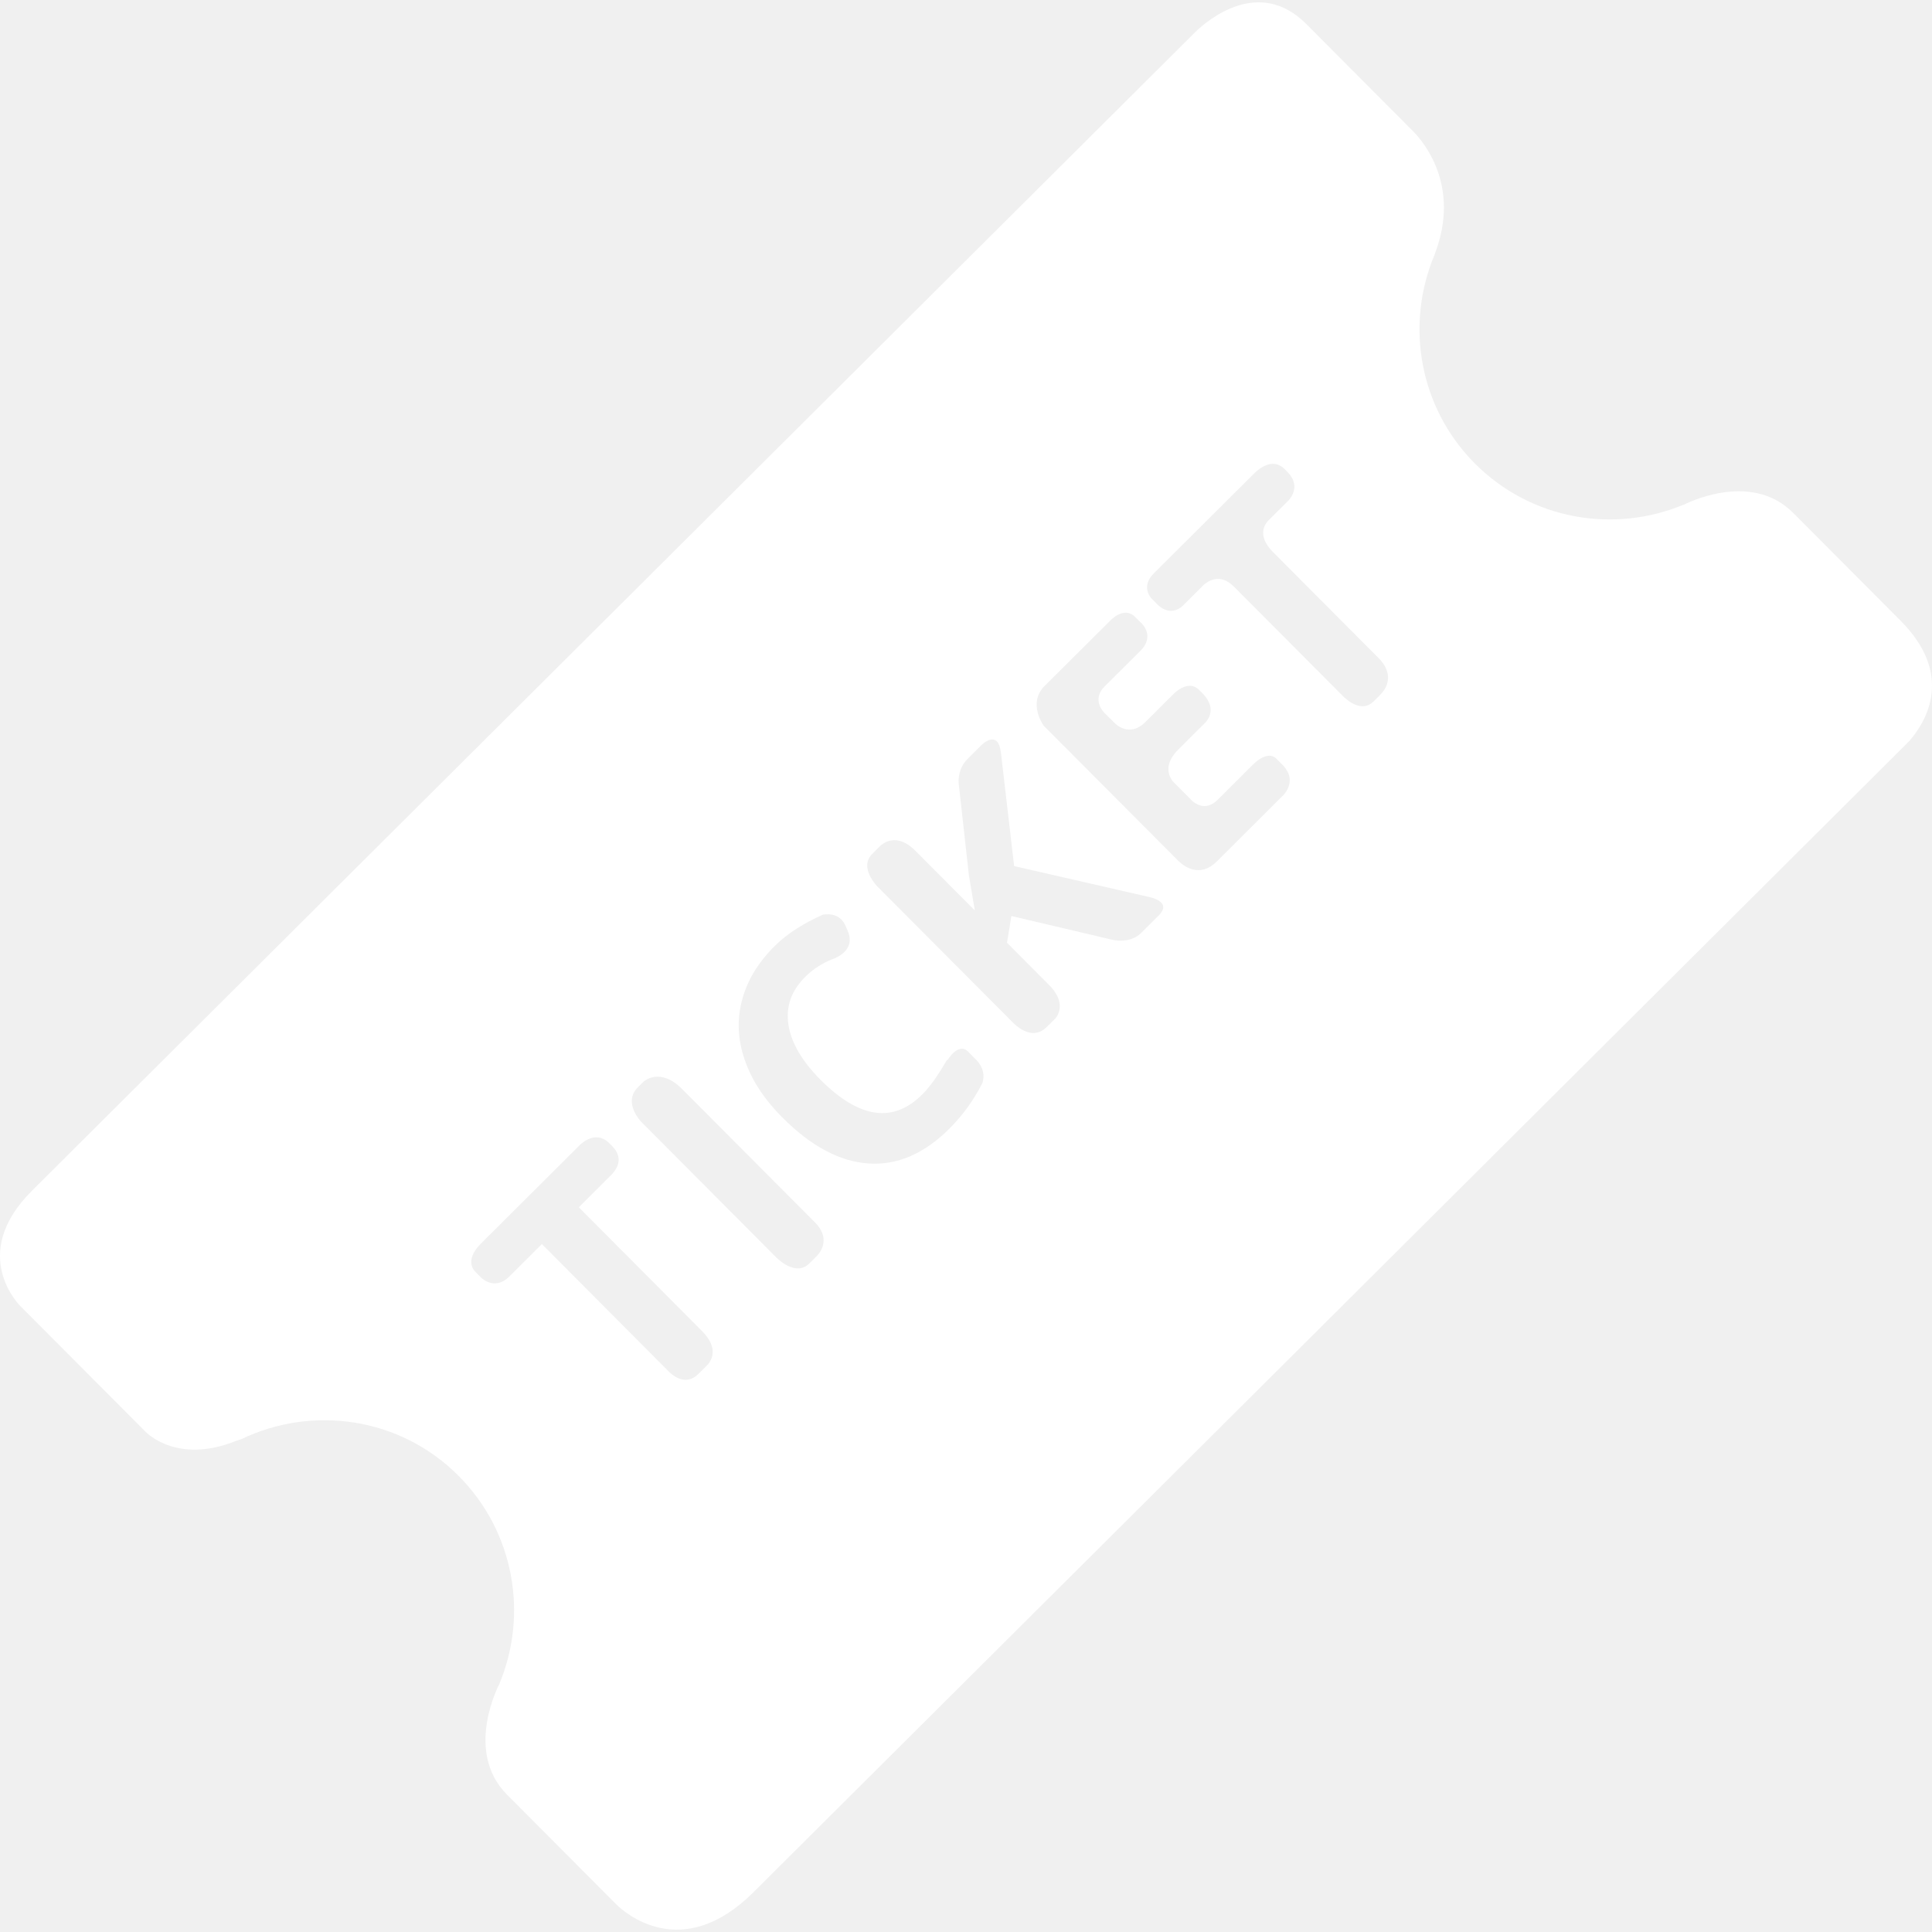
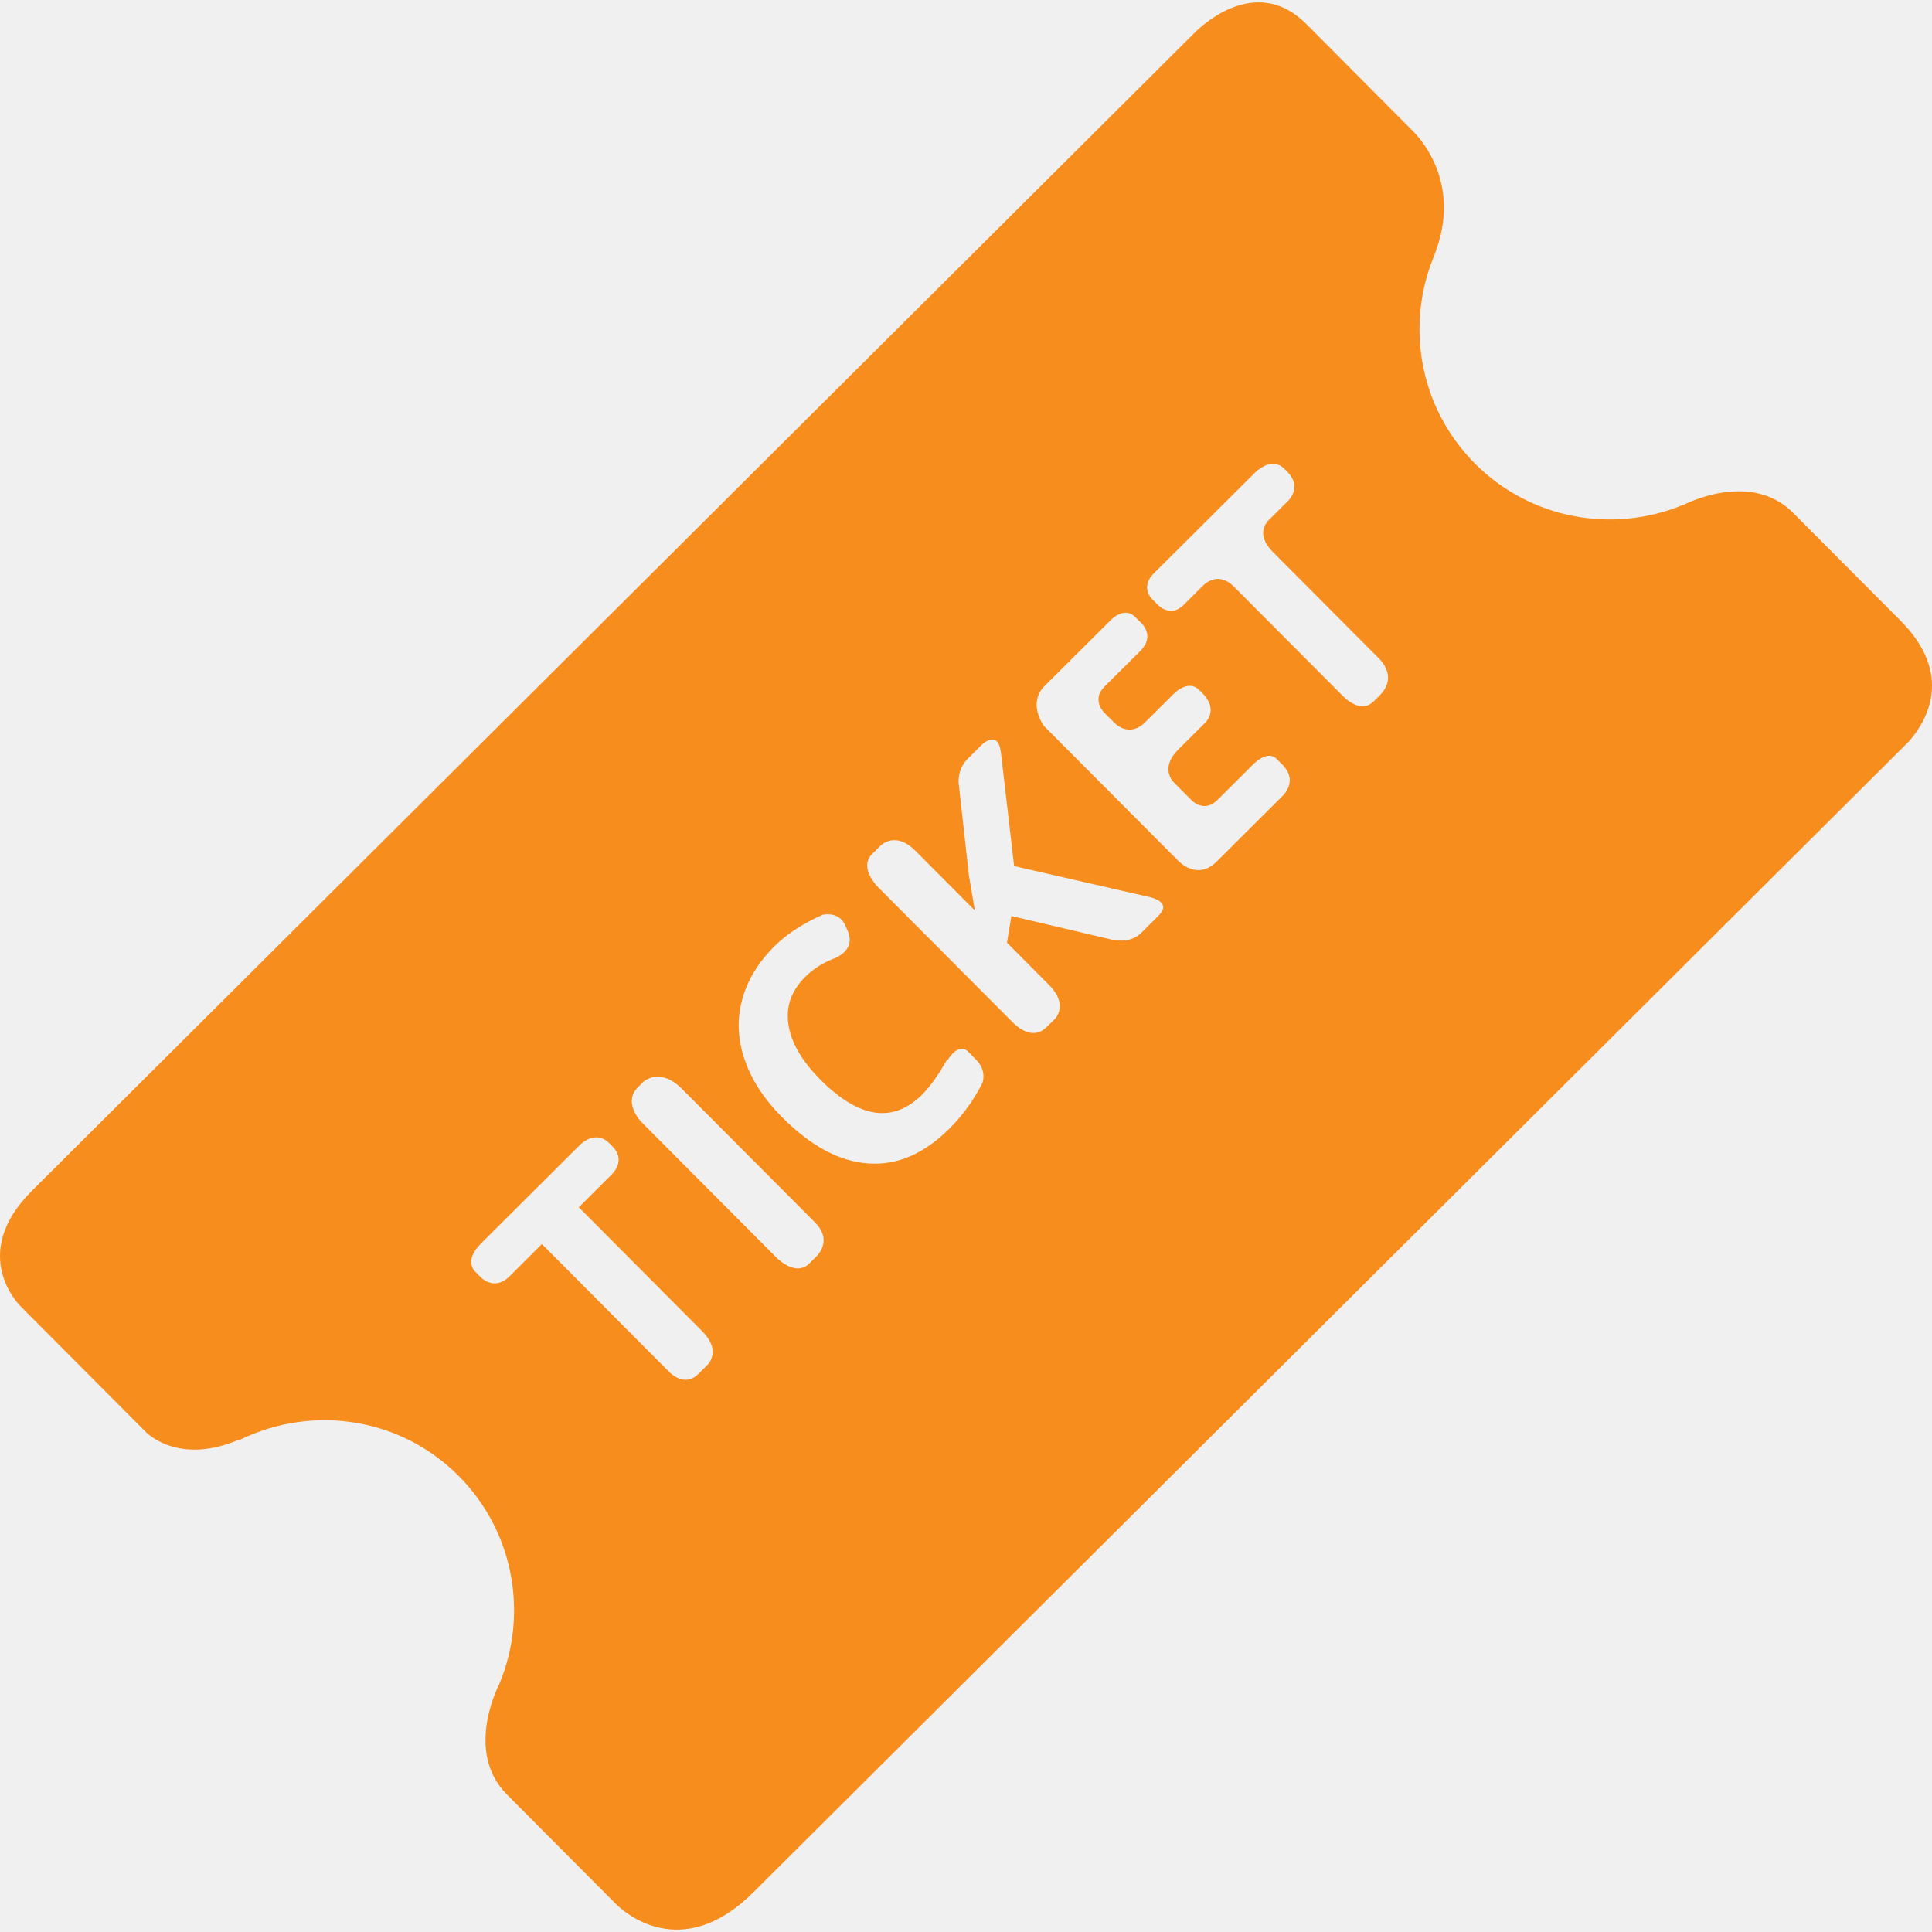
<svg xmlns="http://www.w3.org/2000/svg" version="1.1" id="Capa_1" x="0px" y="0px" width="512px" height="512px" viewBox="0 0 568.953 568.953" style="enable-background:new 0 0 568.953 568.953;" xml:space="preserve">
  <g>
    <g>
-       <path d="M406.206,204.891l-1.709,1.679c-3.384,3.366-7.547-0.152-8.9-1.466l-32.199-32.326c-4.173-4.181-7.772-1.596-9.021-0.434    l-5.838,5.829c-4.068,4.06-7.868-0.347-7.868-0.347l-1.544-1.566c0,0-3.4-3.375,0.677-7.434l29.927-29.792    c1.796-1.626,5.431-4.051,8.553-0.924l0.963,0.984c3.461,3.644,1.466,6.862,0.217,8.271l-6.02,5.99    c-0.815,0.841-3.461,4.281,1.379,9.156l31.653,31.792C408.227,196.273,410.725,200.458,406.206,204.891L406.206,204.891z     M377.987,234.107l-19.656,19.587c-5.118,5.096-9.88,1.214-11.242-0.1l-39.686-39.829c0,0-4.936-6.61,0.252-11.789l19.223-19.131    c0,0,4.06-4.533,7.407-1.163l1.527,1.527c0,0,4.719,3.791-0.052,8.544l-10.479,10.418c-4.008,4.007-0.025,7.772-0.025,7.772    l3.097,3.075c0,0,4.181,4.381,8.935-0.373l8.432-8.397c0,0,4.181-4.307,7.391-1.089l1.258,1.258    c3.513,3.838,1.943,6.814,0.746,8.219l-8.103,8.071c-5.074,5.049-2.212,8.788-1.31,9.729l5.552,5.569    c1.665,1.305,4.39,2.45,7.295-0.443l10.34-10.305c0,0,4.242-4.584,7.026-1.804l1.762,1.761    C381.414,229.08,379.41,232.489,377.987,234.107L377.987,234.107z M341.226,269.603l-5.205,5.178    c-3.227,3.214-8.311,2.004-8.311,2.004l-29.866-7.035l-1.292,7.872l12.326,12.383c4.424,4.433,3.436,7.85,2.039,9.802    l-2.689,2.654c-3.782,3.791-8.05,0.477-9.663-1.059l-40.128-40.284c0,0-5.647-5.612-1.57-9.655l2.507-2.498    c1.57-1.314,5.309-3.322,10.227,1.609l17.479,17.553l-1.744-10.305l-3.019-27.181c0,0-0.468-4.06,2.611-7.13l4.068-4.06    c0,0,4.936-4.975,5.751,2.173c0,0,0.017,0,0.017,0.03l3.886,33.396l40.241,9.212C341.043,264.849,344.461,266.358,341.226,269.603    L341.226,269.603z M289.334,318.874c-2.412,4.753-5.508,9.264-9.741,13.497c-7.469,7.443-15.423,10.852-23.881,10.253    c-8.466-0.572-16.916-5.1-25.347-13.566c-5.309-5.335-8.995-10.947-11.042-16.915c-2.056-5.951-2.333-11.78-0.815-17.557    c1.509-5.769,4.693-11.064,9.577-15.944c3.912-3.886,8.813-6.857,14.244-9.282c1.804-0.291,5.126-0.316,6.705,3.37l0.616,1.436    c2.698,6.306-4.849,8.415-4.849,8.415l0.009,0.026c-0.312,0.152-0.659,0.273-0.98,0.417c-2.611,1.236-4.849,2.797-6.723,4.684    c-4.094,4.051-5.734,8.77-4.918,14.079c0.824,5.3,3.964,10.687,9.438,16.187c11.39,11.433,21.391,12.891,29.97,4.328    c2.498-2.472,4.91-6.089,7.287-10.175c0.026,0,0.173,0.052,0.173,0.052s3.131-5.396,6.072-2.454l1.813,1.839    C290.028,314.415,289.837,317.174,289.334,318.874L289.334,318.874z M240.714,369.711l-2.368,2.359    c-3.678,3.66-8.492-0.564-9.663-1.691l-39.859-40.028c0,0-5.495-5.665-0.98-10.141l1.674-1.666c0,0,4.779-4.45,11.35,2.16    l39.135,39.282C244.323,364.341,242.146,368.054,240.714,369.711L240.714,369.711z M208.58,401.72l-2.923,2.896    c-3.279,3.262-6.632,1.172-8.34-0.347l-37.743-37.907l-9.503,9.481c-4.814,4.806-8.926-0.147-8.926-0.147l-1.262-1.284    c0,0-3.422-3.07,1.783-8.232l28.903-28.795c0,0,4.55-5.031,8.883-0.693l0.989,0.988c3.24,3.444,1.219,6.559-0.178,8.067    l-9.807,9.785l36.286,36.454C211.243,396.497,209.976,399.889,208.58,401.72L208.58,401.72z M559.666,182.754l-31.593-31.718    c-12.708-12.764-32.295-2.355-32.295-2.355l-0.052-0.035c-20.411,8.501-44.804,4.493-61.381-12.144    c-16.586-16.664-20.498-41.108-11.875-61.494c0.078-0.195,0.078-0.321,0.173-0.525c7.365-19.504-3.114-32.304-6.211-35.539    l-31.739-31.87c-13.871-13.918-28.93-1.262-32.607,2.281L9.422,350.648c-19.036,18.94-3.34,34.069-3.34,34.069l36.763,36.896    c0,0,9.069,9.819,26.674,2.706c0.564-0.226,0.989-0.312,1.475-0.468c20.932-10.08,46.734-6.61,64.043,10.756    c16.49,16.568,20.498,40.822,12.075,61.138h0.026c0,0-10.696,19.848,2.173,32.755l32.195,32.339    c2.29,2.255,19.214,17.453,40.341-3.557l340.456-339.085C567.438,212.221,575.453,198.602,559.666,182.754L559.666,182.754z" fill="#FFFFFF" />
+       <path d="M406.206,204.891l-1.709,1.679c-3.384,3.366-7.547-0.152-8.9-1.466l-32.199-32.326c-4.173-4.181-7.772-1.596-9.021-0.434    l-5.838,5.829c-4.068,4.06-7.868-0.347-7.868-0.347l-1.544-1.566c0,0-3.4-3.375,0.677-7.434l29.927-29.792    c1.796-1.626,5.431-4.051,8.553-0.924l0.963,0.984c3.461,3.644,1.466,6.862,0.217,8.271l-6.02,5.99    c-0.815,0.841-3.461,4.281,1.379,9.156l31.653,31.792C408.227,196.273,410.725,200.458,406.206,204.891L406.206,204.891z     M377.987,234.107l-19.656,19.587c-5.118,5.096-9.88,1.214-11.242-0.1l-39.686-39.829c0,0-4.936-6.61,0.252-11.789l19.223-19.131    c0,0,4.06-4.533,7.407-1.163l1.527,1.527c0,0,4.719,3.791-0.052,8.544l-10.479,10.418c-4.008,4.007-0.025,7.772-0.025,7.772    l3.097,3.075c0,0,4.181,4.381,8.935-0.373l8.432-8.397c0,0,4.181-4.307,7.391-1.089l1.258,1.258    c3.513,3.838,1.943,6.814,0.746,8.219l-8.103,8.071c-5.074,5.049-2.212,8.788-1.31,9.729l5.552,5.569    c1.665,1.305,4.39,2.45,7.295-0.443l10.34-10.305c0,0,4.242-4.584,7.026-1.804l1.762,1.761    C381.414,229.08,379.41,232.489,377.987,234.107L377.987,234.107z M341.226,269.603l-5.205,5.178    c-3.227,3.214-8.311,2.004-8.311,2.004l-29.866-7.035l-1.292,7.872l12.326,12.383c4.424,4.433,3.436,7.85,2.039,9.802    l-2.689,2.654c-3.782,3.791-8.05,0.477-9.663-1.059l-40.128-40.284c0,0-5.647-5.612-1.57-9.655l2.507-2.498    c1.57-1.314,5.309-3.322,10.227,1.609l17.479,17.553l-1.744-10.305l-3.019-27.181c0,0-0.468-4.06,2.611-7.13l4.068-4.06    c0,0,4.936-4.975,5.751,2.173c0,0,0.017,0,0.017,0.03l3.886,33.396l40.241,9.212C341.043,264.849,344.461,266.358,341.226,269.603    L341.226,269.603z M289.334,318.874c-2.412,4.753-5.508,9.264-9.741,13.497c-7.469,7.443-15.423,10.852-23.881,10.253    c-8.466-0.572-16.916-5.1-25.347-13.566c-5.309-5.335-8.995-10.947-11.042-16.915c-2.056-5.951-2.333-11.78-0.815-17.557    c1.509-5.769,4.693-11.064,9.577-15.944c3.912-3.886,8.813-6.857,14.244-9.282c1.804-0.291,5.126-0.316,6.705,3.37l0.616,1.436    c2.698,6.306-4.849,8.415-4.849,8.415l0.009,0.026c-0.312,0.152-0.659,0.273-0.98,0.417c-2.611,1.236-4.849,2.797-6.723,4.684    c-4.094,4.051-5.734,8.77-4.918,14.079c0.824,5.3,3.964,10.687,9.438,16.187c11.39,11.433,21.391,12.891,29.97,4.328    c2.498-2.472,4.91-6.089,7.287-10.175c0.026,0,0.173,0.052,0.173,0.052s3.131-5.396,6.072-2.454l1.813,1.839    C290.028,314.415,289.837,317.174,289.334,318.874L289.334,318.874z M240.714,369.711l-2.368,2.359    c-3.678,3.66-8.492-0.564-9.663-1.691l-39.859-40.028c0,0-5.495-5.665-0.98-10.141l1.674-1.666c0,0,4.779-4.45,11.35,2.16    l39.135,39.282C244.323,364.341,242.146,368.054,240.714,369.711L240.714,369.711z M208.58,401.72l-2.923,2.896    c-3.279,3.262-6.632,1.172-8.34-0.347l-37.743-37.907l-9.503,9.481c-4.814,4.806-8.926-0.147-8.926-0.147l-1.262-1.284    c0,0-3.422-3.07,1.783-8.232l28.903-28.795c0,0,4.55-5.031,8.883-0.693l0.989,0.988c3.24,3.444,1.219,6.559-0.178,8.067    l-9.807,9.785l36.286,36.454C211.243,396.497,209.976,399.889,208.58,401.72L208.58,401.72z M559.666,182.754l-31.593-31.718    c-12.708-12.764-32.295-2.355-32.295-2.355l-0.052-0.035c-20.411,8.501-44.804,4.493-61.381-12.144    c-16.586-16.664-20.498-41.108-11.875-61.494c0.078-0.195,0.078-0.321,0.173-0.525c7.365-19.504-3.114-32.304-6.211-35.539    l-31.739-31.87c-13.871-13.918-28.93-1.262-32.607,2.281L9.422,350.648c-19.036,18.94-3.34,34.069-3.34,34.069l36.763,36.896    c0,0,9.069,9.819,26.674,2.706c0.564-0.226,0.989-0.312,1.475-0.468c20.932-10.08,46.734-6.61,64.043,10.756    c16.49,16.568,20.498,40.822,12.075,61.138h0.026c0,0-10.696,19.848,2.173,32.755l32.195,32.339    c2.29,2.255,19.214,17.453,40.341-3.557l340.456-339.085C567.438,212.221,575.453,198.602,559.666,182.754L559.666,182.754z" fill="#f78d1d" />
    </g>
  </g>
  <g>
</g>
  <g>
</g>
  <g>
</g>
  <g>
</g>
  <g>
</g>
  <g>
</g>
  <g>
</g>
  <g>
</g>
  <g>
</g>
  <g>
</g>
  <g>
</g>
  <g>
</g>
  <g>
</g>
  <g>
</g>
  <g>
</g>
</svg>
